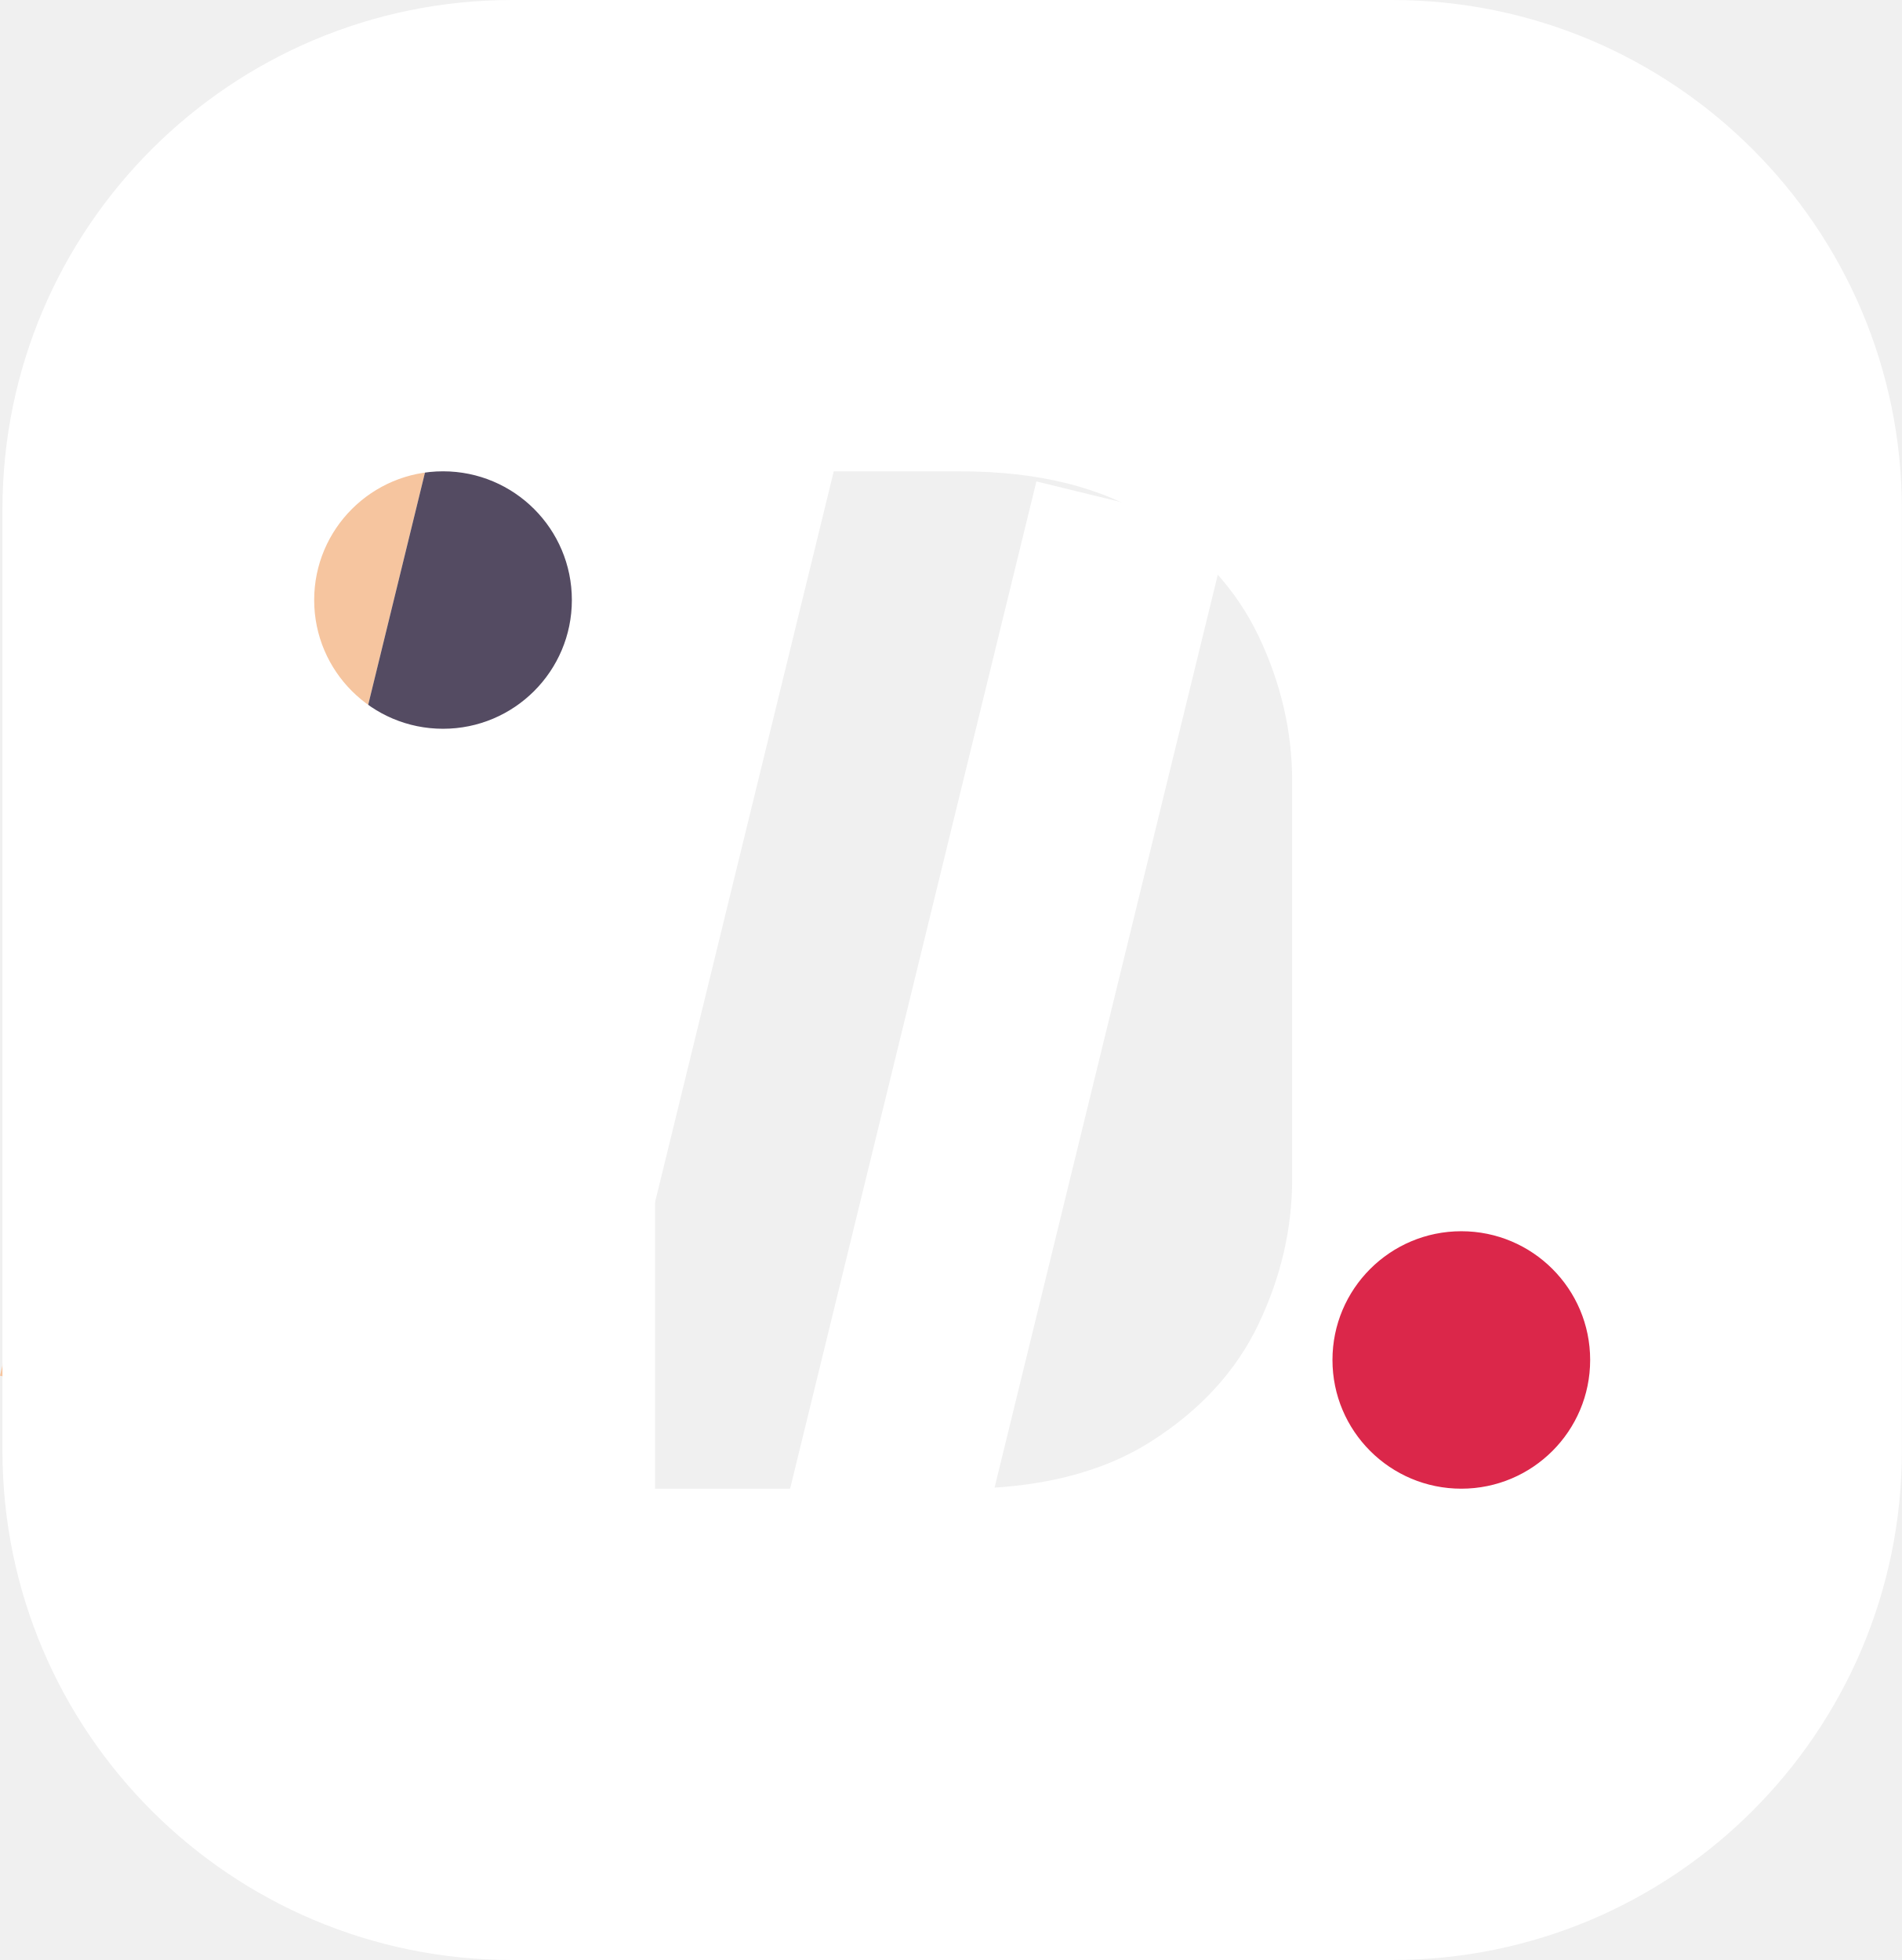
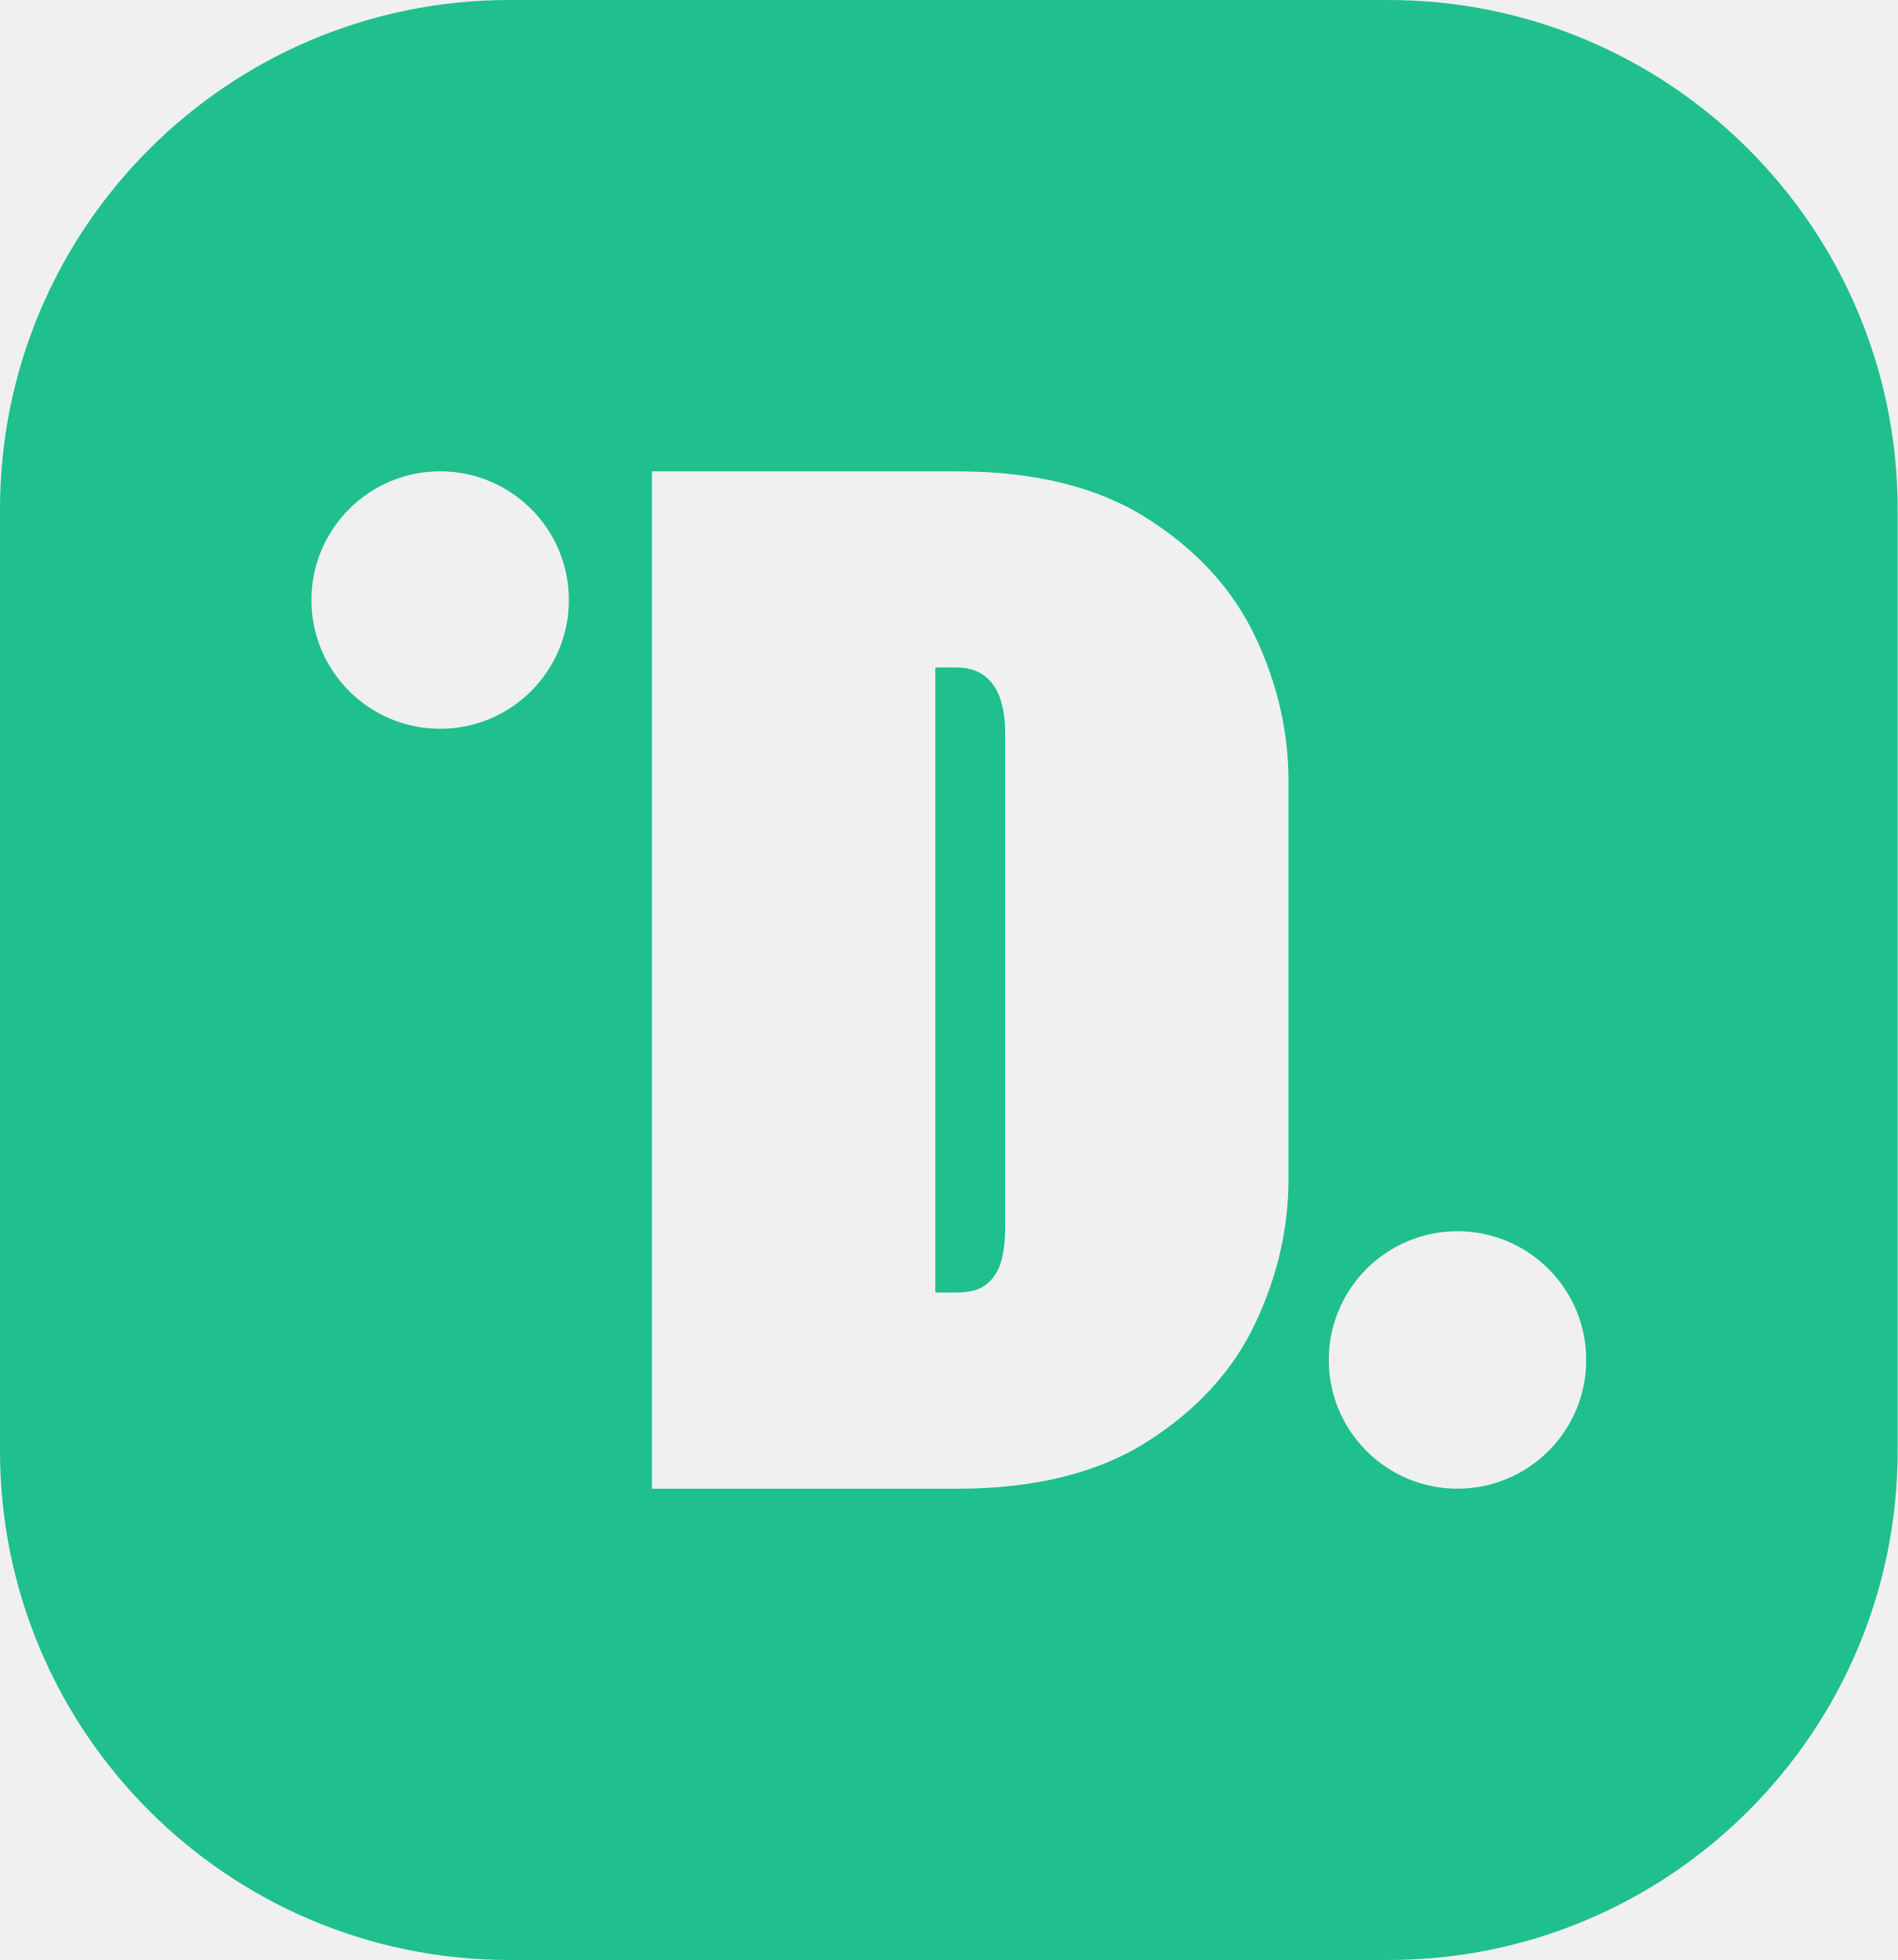
- <svg xmlns="http://www.w3.org/2000/svg" width="458" height="472">
-   <path d="M 63.561 71.276 L 109.967 82.602 L 46.395 342.607 L -0.01 331.281 Z" fill="rgb(246,197,159)" />
-   <path d="M 109.969 82.606 L 156.376 93.932 L 92.803 353.937 L 46.398 342.611 Z" fill="rgb(84,75,98)" />
-   <path d="M 156.388 93.939 L 202.795 105.265 L 139.222 365.27 L 92.815 353.944 Z M 249.577 115.94 L 295.984 127.266 L 232.411 387.271 L 186.005 375.945 Z" fill="rgb(255,255,255)" />
-   <path d="M 374.781 409.09 L 298.342 387.76 L 361.899 127.75 L 438.348 149.07 Z" fill="rgb(219,39,74)" />
-   <path d="M 237.773 162.67 C 236.021 161.39 233.859 160.75 231.297 160.75 L 226.042 160.75 L 226.042 311.25 L 231.297 311.25 C 234.33 311.25 236.672 310.61 238.303 309.33 C 239.935 308.05 241.106 306.3 241.806 304.08 C 242.507 301.87 242.857 299.12 242.857 295.85 L 242.857 176.15 C 242.857 173.12 242.447 170.44 241.636 168.1 C 240.806 165.77 239.524 163.96 237.773 162.67 Z" fill="transparent" />
-   <path d="M 335.22 0 L 123.36 0 C 55.56 0 0.591 54.92 0.591 122.67 L 0.591 349.34 C 0.591 417.08 55.56 472 123.36 472 L 335.22 472 C 403.031 472 458 417.08 458 349.33 L 458 122.67 C 458 54.92 403.031 0 335.22 0 Z M 106.686 175.5 C 89.55 175.5 75.658 161.62 75.658 144.5 C 75.658 127.38 89.55 113.5 106.686 113.5 C 123.821 113.5 137.713 127.38 137.713 144.5 C 137.713 161.62 123.821 175.5 106.686 175.5 Z M 311.169 283.95 C 311.169 295.85 308.486 307.46 303.111 318.78 C 297.737 330.1 289.099 339.55 277.188 347.13 C 265.277 354.71 249.984 358.51 231.297 358.51 L 157.731 358.51 L 157.731 113.51 L 231.297 113.51 C 249.984 113.51 265.277 117.3 277.188 124.89 C 289.099 132.47 297.737 141.93 303.111 153.24 C 308.486 164.56 311.169 176.17 311.169 188.07 Z M 351.905 358.5 C 334.77 358.5 320.877 344.62 320.877 327.5 C 320.877 310.38 334.77 296.5 351.905 296.5 C 369.04 296.5 382.933 310.38 382.933 327.5 C 382.933 344.62 369.04 358.5 351.905 358.5 Z" fill="white" />
+ <svg xmlns="http://www.w3.org/2000/svg" width="457" height="472">
+   <path d="M 236.97 162.67 C 235.22 161.39 233.06 160.75 230.5 160.75 L 225.25 160.75 L 225.25 311.25 L 230.5 311.25 C 233.53 311.25 235.87 310.61 237.5 309.33 C 239.13 308.05 240.3 306.3 241 304.08 C 241.7 301.87 242.05 299.12 242.05 295.85 L 242.05 176.15 C 242.05 173.12 241.64 170.44 240.83 168.1 C 240 165.77 238.72 163.96 236.97 162.67 Z" fill="rgb(31,191,142)" />
+   <path d="M 334.33 0 L 122.67 0 C 54.92 0 0 54.92 0 122.67 L 0 349.34 C 0 417.08 54.92 472 122.67 472 L 334.34 472 C 402.08 472 457 417.08 457 349.33 L 457 122.67 C 457 54.92 402.08 0 334.33 0 Z M 106 175.5 C 88.88 175.5 75 161.62 75 144.5 C 75 127.38 88.88 113.5 106 113.5 C 123.12 113.5 137 127.38 137 144.5 C 137 161.62 123.12 175.5 106 175.5 Z M 310.3 283.95 C 310.3 295.85 307.62 307.46 302.25 318.78 C 296.88 330.1 288.25 339.55 276.35 347.13 C 264.45 354.71 249.17 358.51 230.5 358.51 L 157 358.51 L 157 113.51 L 230.5 113.51 C 249.17 113.51 264.45 117.3 276.35 124.89 C 288.25 132.47 296.88 141.93 302.25 153.24 C 307.62 164.56 310.3 176.17 310.3 188.07 Z M 351 358.5 C 333.88 358.5 320 344.62 320 327.5 C 320 310.38 333.88 296.5 351 296.5 C 368.12 296.5 382 310.38 382 327.5 C 382 344.62 368.12 358.5 351 358.5 Z" fill="rgb(31,191,142)" />
</svg>
